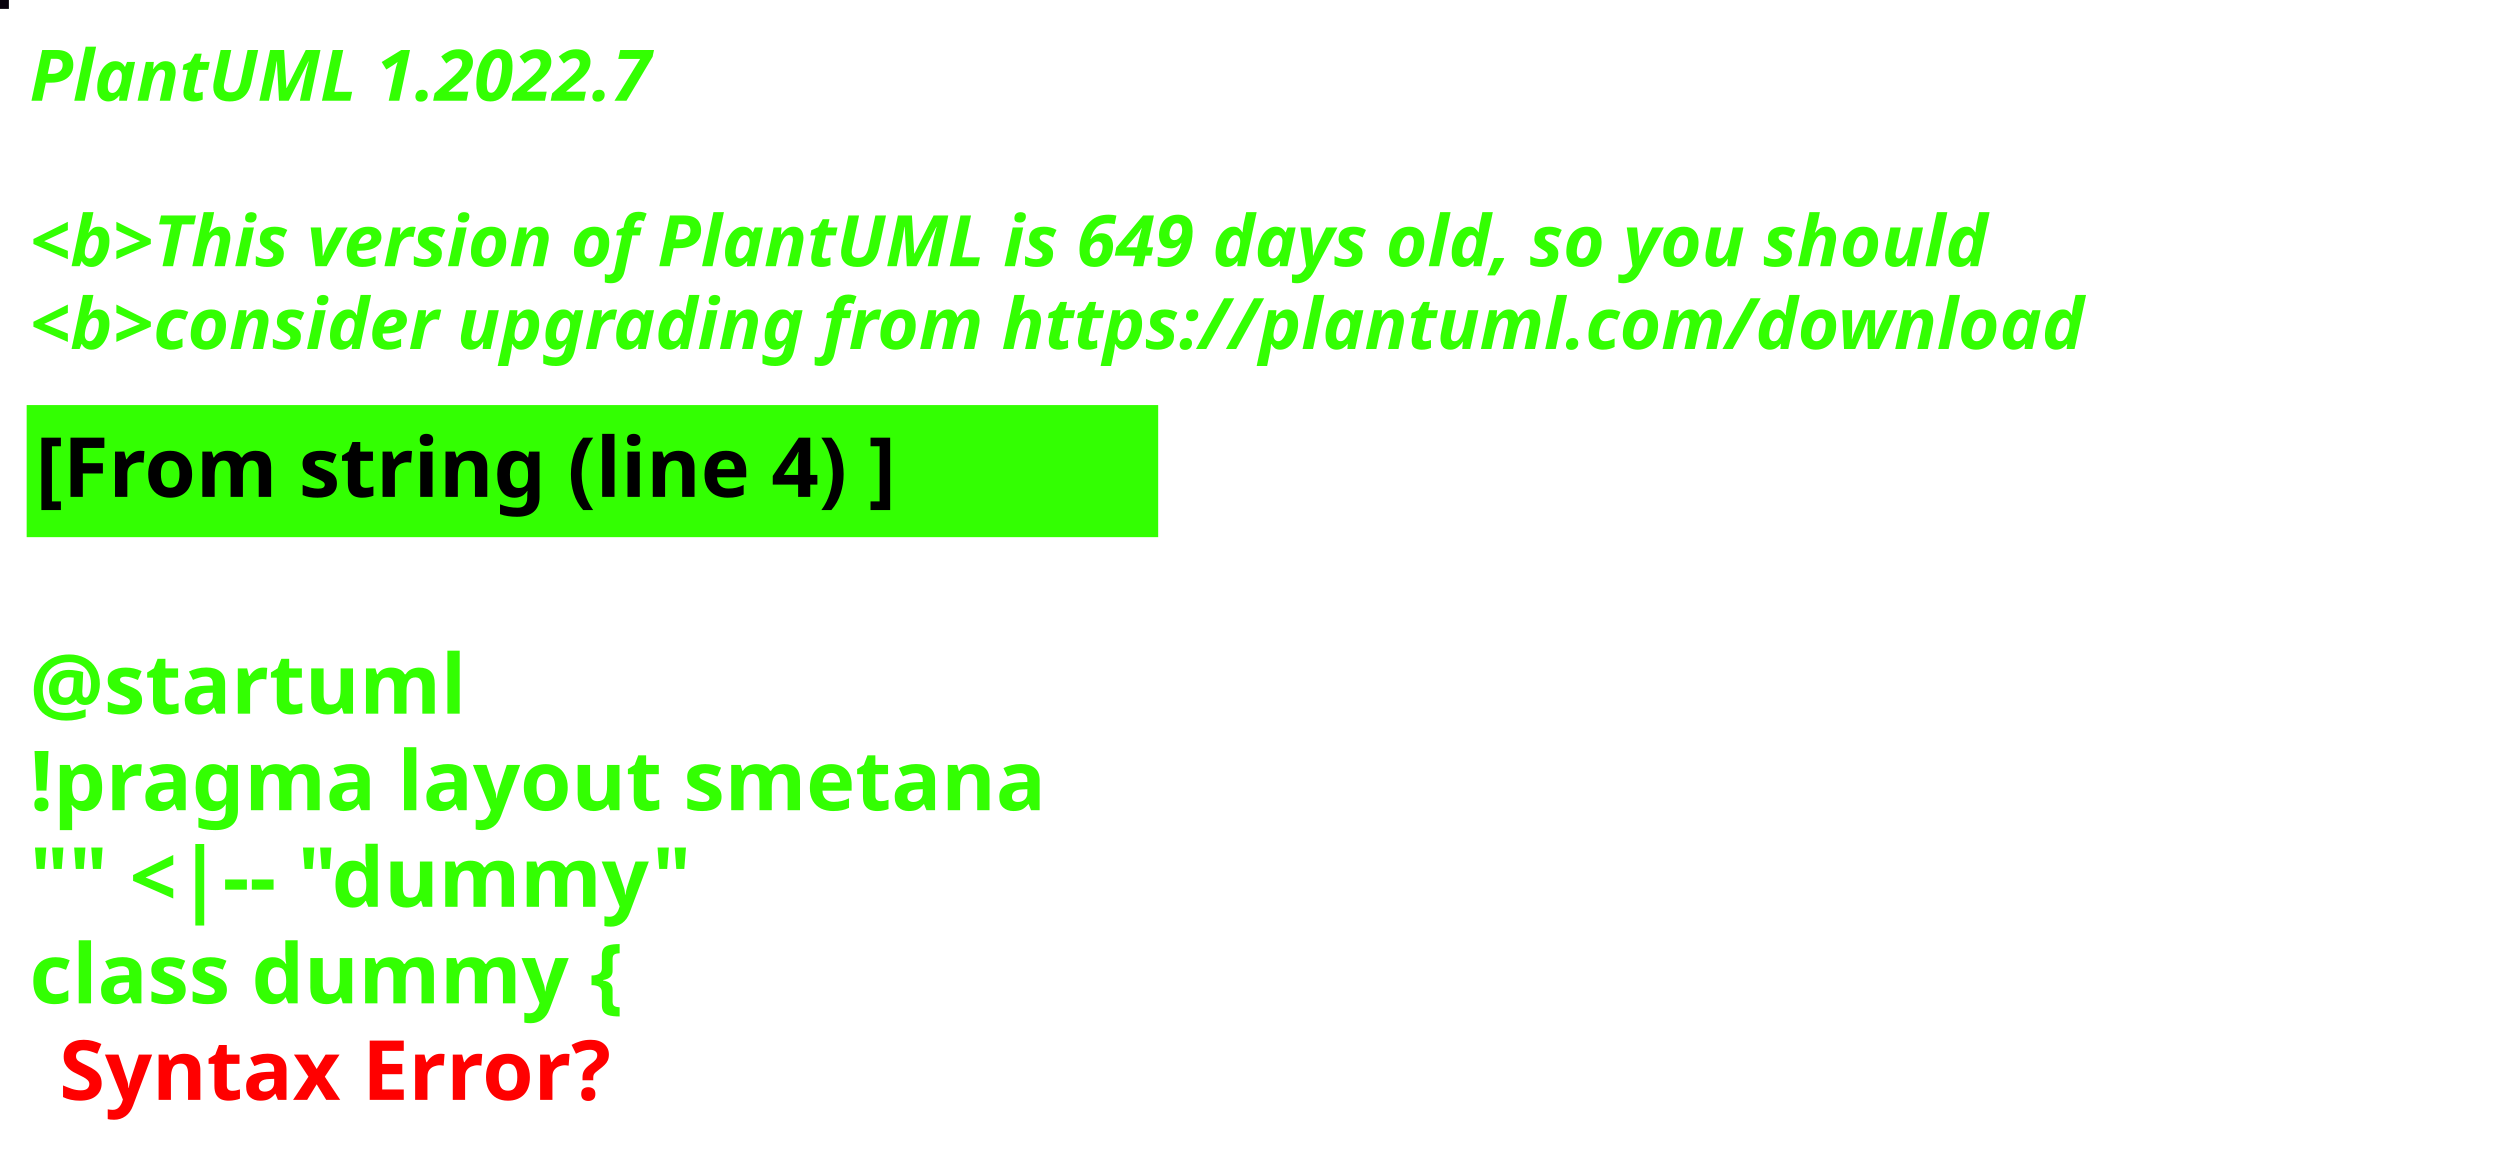
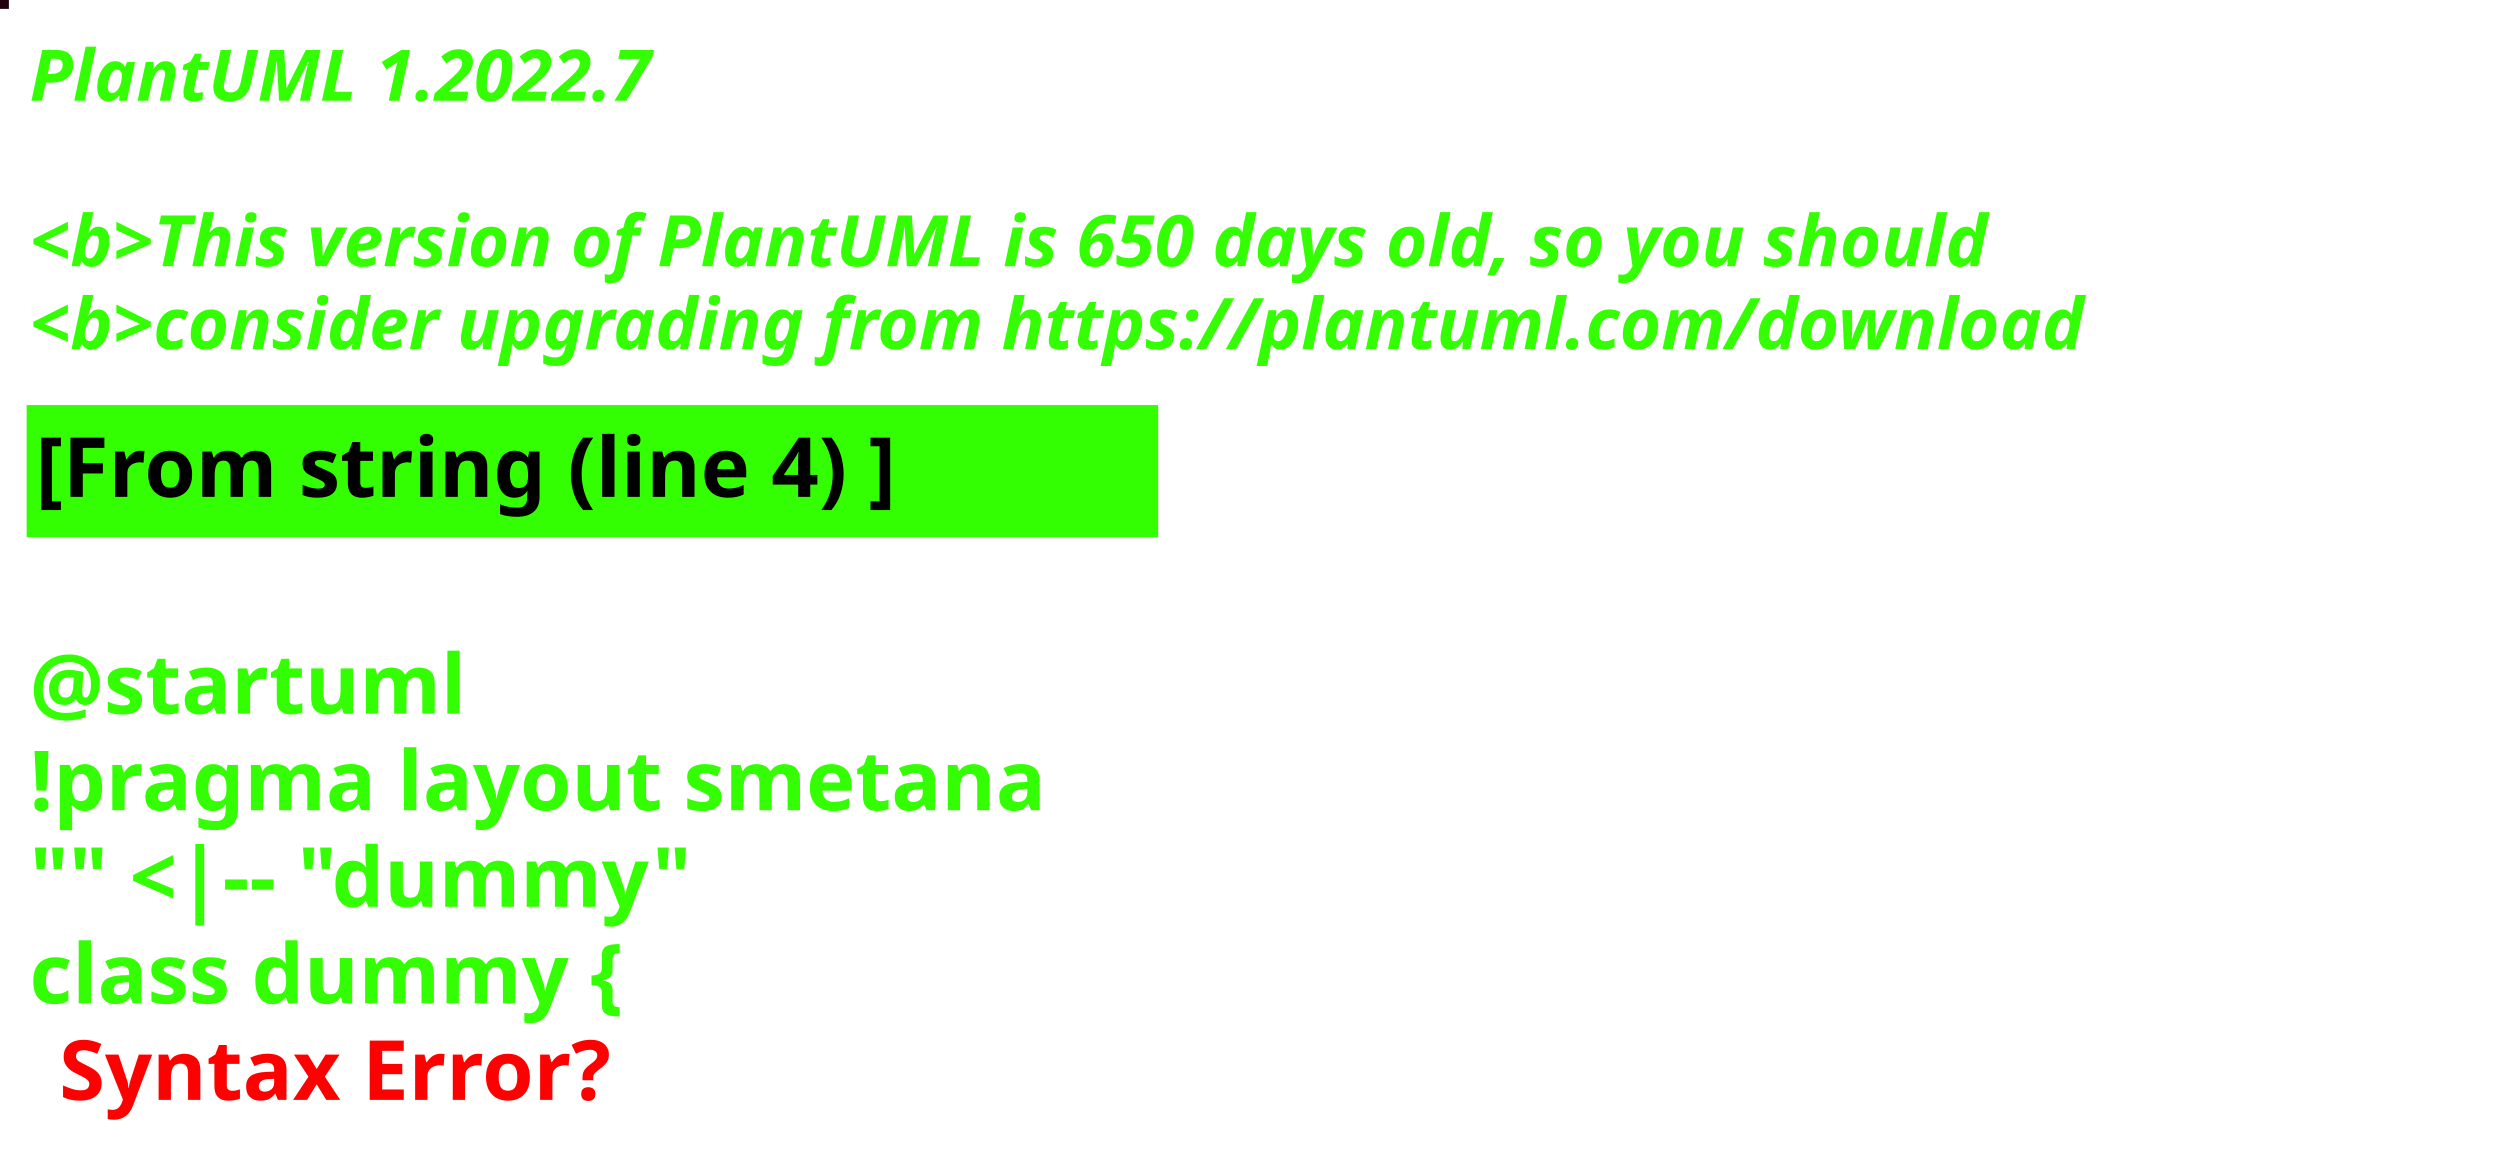
<svg xmlns="http://www.w3.org/2000/svg" contentStyleType="text/css" height="194px" preserveAspectRatio="none" style="width:422px;height:194px;background:#000000;" version="1.1" viewBox="0 0 422 194" width="422px" zoomAndPan="magnify">
  <defs />
  <g>
-     <rect fill="#08020D" height="1" style="stroke:#08020D;stroke-width:1.0;" width="1" x="0" y="0" />
+     <rect fill="#20030E" height="1" style="stroke:#20030E;stroke-width:1.0;" width="1" x="0" y="0" />
    <text fill="#33FF02" font-family="sans-serif" font-size="12" font-style="italic" font-weight="bold" lengthAdjust="spacing" textLength="127" x="5" y="17">PlantUML 1.2022.7</text>
    <text fill="#33FF02" font-family="sans-serif" font-size="12" font-style="italic" font-weight="bold" lengthAdjust="spacing" textLength="4" x="5" y="30.969"> </text>
-     <text fill="#33FF02" font-family="sans-serif" font-size="12" font-style="italic" font-weight="bold" lengthAdjust="spacing" textLength="399" x="5" y="44.938">&lt;b&gt;This version of PlantUML is 649 days old, so you should</text>
+     <text fill="#33FF02" font-family="sans-serif" font-size="12" font-style="italic" font-weight="bold" lengthAdjust="spacing" textLength="399" x="5" y="44.938">&lt;b&gt;This version of PlantUML is 650 days old, so you should</text>
    <text fill="#33FF02" font-family="sans-serif" font-size="12" font-style="italic" font-weight="bold" lengthAdjust="spacing" textLength="408" x="5" y="58.906">&lt;b&gt;consider upgrading from https://plantuml.com/download</text>
    <rect fill="#33FF02" height="21.297" style="stroke:#33FF02;stroke-width:1.0;" width="190" x="5" y="68.875" />
    <text fill="#000000" font-family="sans-serif" font-size="14" font-weight="bold" lengthAdjust="spacing" textLength="168" x="6" y="83.875">[From string (line 4) ]</text>
    <text fill="#33FF02" font-family="sans-serif" font-size="14" font-weight="bold" lengthAdjust="spacing" textLength="5" x="5" y="104.172"> </text>
    <text fill="#33FF02" font-family="sans-serif" font-size="14" font-weight="bold" lengthAdjust="spacing" textLength="79" x="5" y="120.469">@startuml</text>
    <text fill="#33FF02" font-family="sans-serif" font-size="14" font-weight="bold" lengthAdjust="spacing" textLength="190" x="5" y="136.766">!pragma layout smetana</text>
    <text fill="#33FF02" font-family="sans-serif" font-size="14" font-weight="bold" lengthAdjust="spacing" textLength="124" x="5" y="153.062">"" &lt;|-- "dummy"</text>
    <text fill="#33FF02" font-family="sans-serif" font-size="14" font-weight="bold" lengthAdjust="spacing" text-decoration="wavy underline" textLength="117" x="5" y="169.359">class dummy {</text>
    <text fill="#FF0000" font-family="sans-serif" font-size="14" font-weight="bold" lengthAdjust="spacing" textLength="106" x="10" y="185.656">Syntax Error?</text>
  </g>
</svg>
